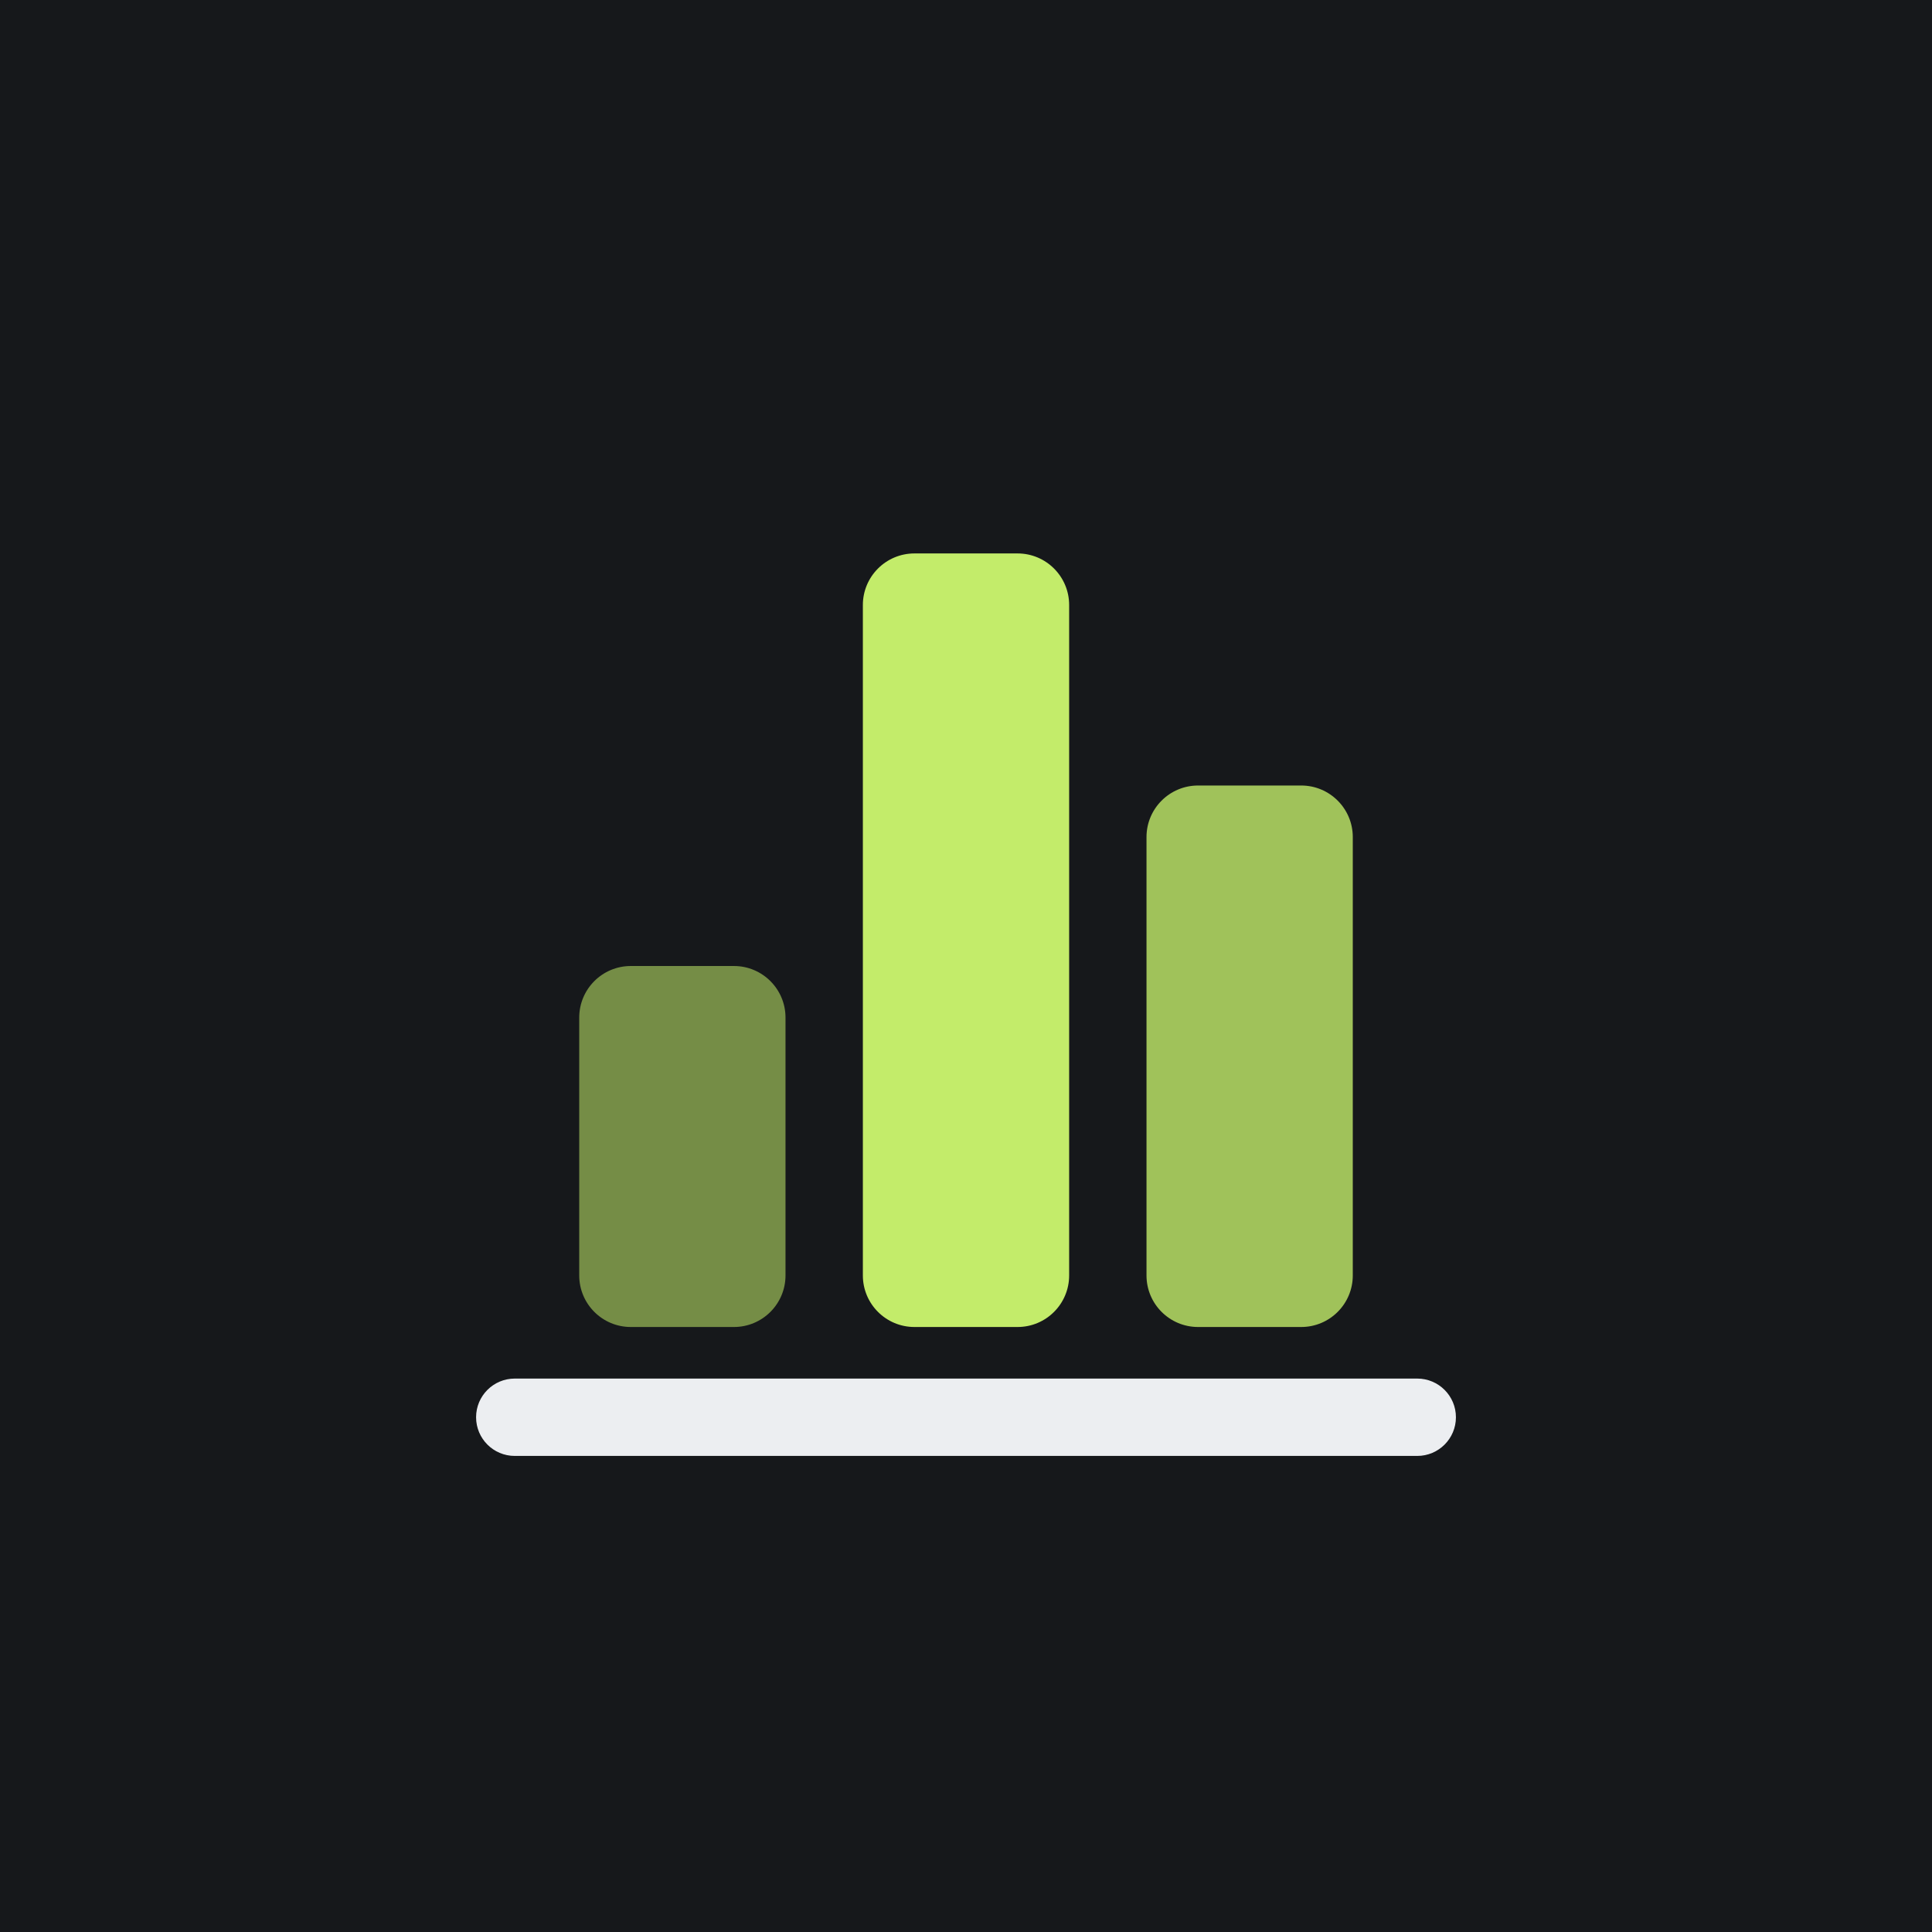
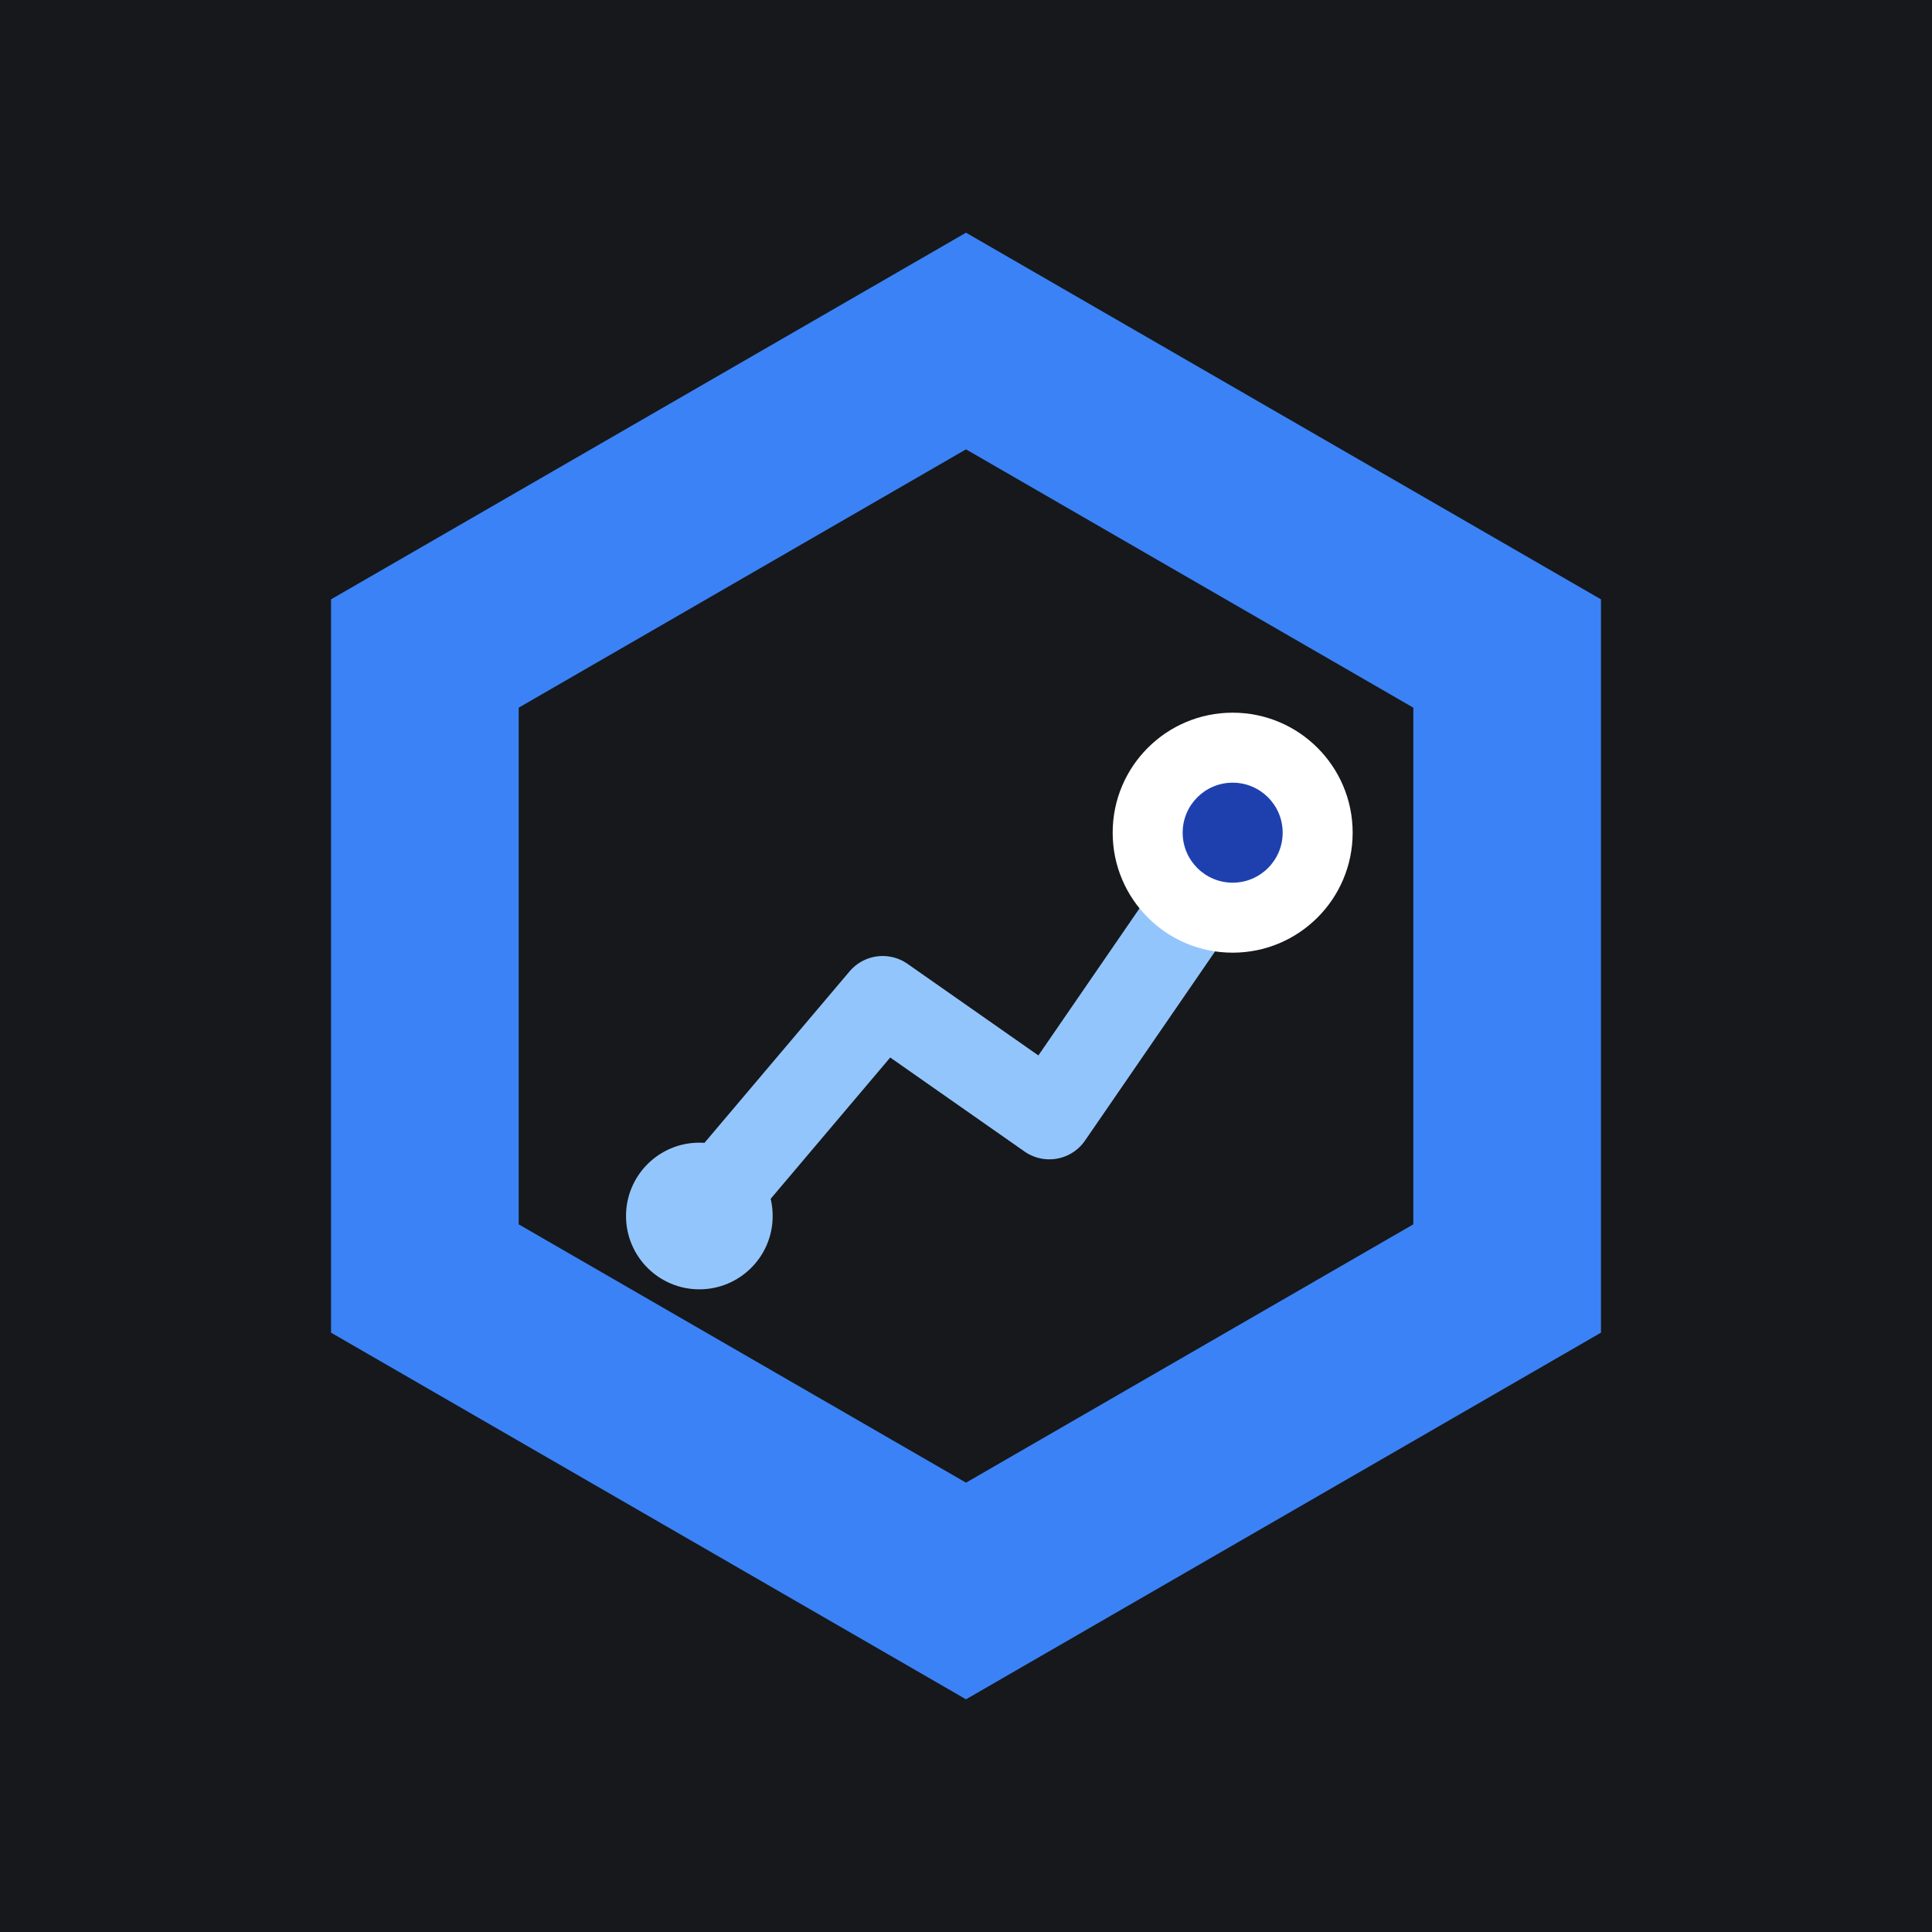
<svg xmlns="http://www.w3.org/2000/svg" width="256" height="256" viewBox="0 0 256 256">
  <rect width="256" height="256" fill="#16181b" />
-   <g transform="translate(46 46) scale(3.4167)">
-     <rect x="9" y="24" width="8" height="14" rx="2" fill="#c3ec6a" opacity="0.55" />
-     <rect x="20" y="8" width="8" height="30" rx="2" fill="#c3ec6a" />
-     <rect x="31" y="17" width="8" height="21" rx="2" fill="#c3ec6a" opacity="0.8" />
-     <rect x="5" y="40" width="38" height="3" rx="1.5" fill="#eceef1" />
+   <g transform="translate(22 22) scale(4.4167)">
+     <path d="M24 2 43.05 13v22L24 46 4.95 35V13z" fill="#3b82f6" />
+     <path d="M24 8.5 37.42 16.25v15.5L24 39.5 10.58 31.75v-15.5z" fill="#16181b" />
+     <path d="M16 31.5 21.5 25l5 3.5 5.5-8" fill="none" stroke="#93c5fd" stroke-width="2.6" stroke-linecap="round" stroke-linejoin="round" />
+     <circle cx="16" cy="31.5" r="2.2" fill="#93c5fd" />
+     <circle cx="32" cy="20" r="3.6" fill="#ffffff" />
+     <circle cx="32" cy="20" r="1.5" fill="#1e40af" />
  </g>
</svg>
